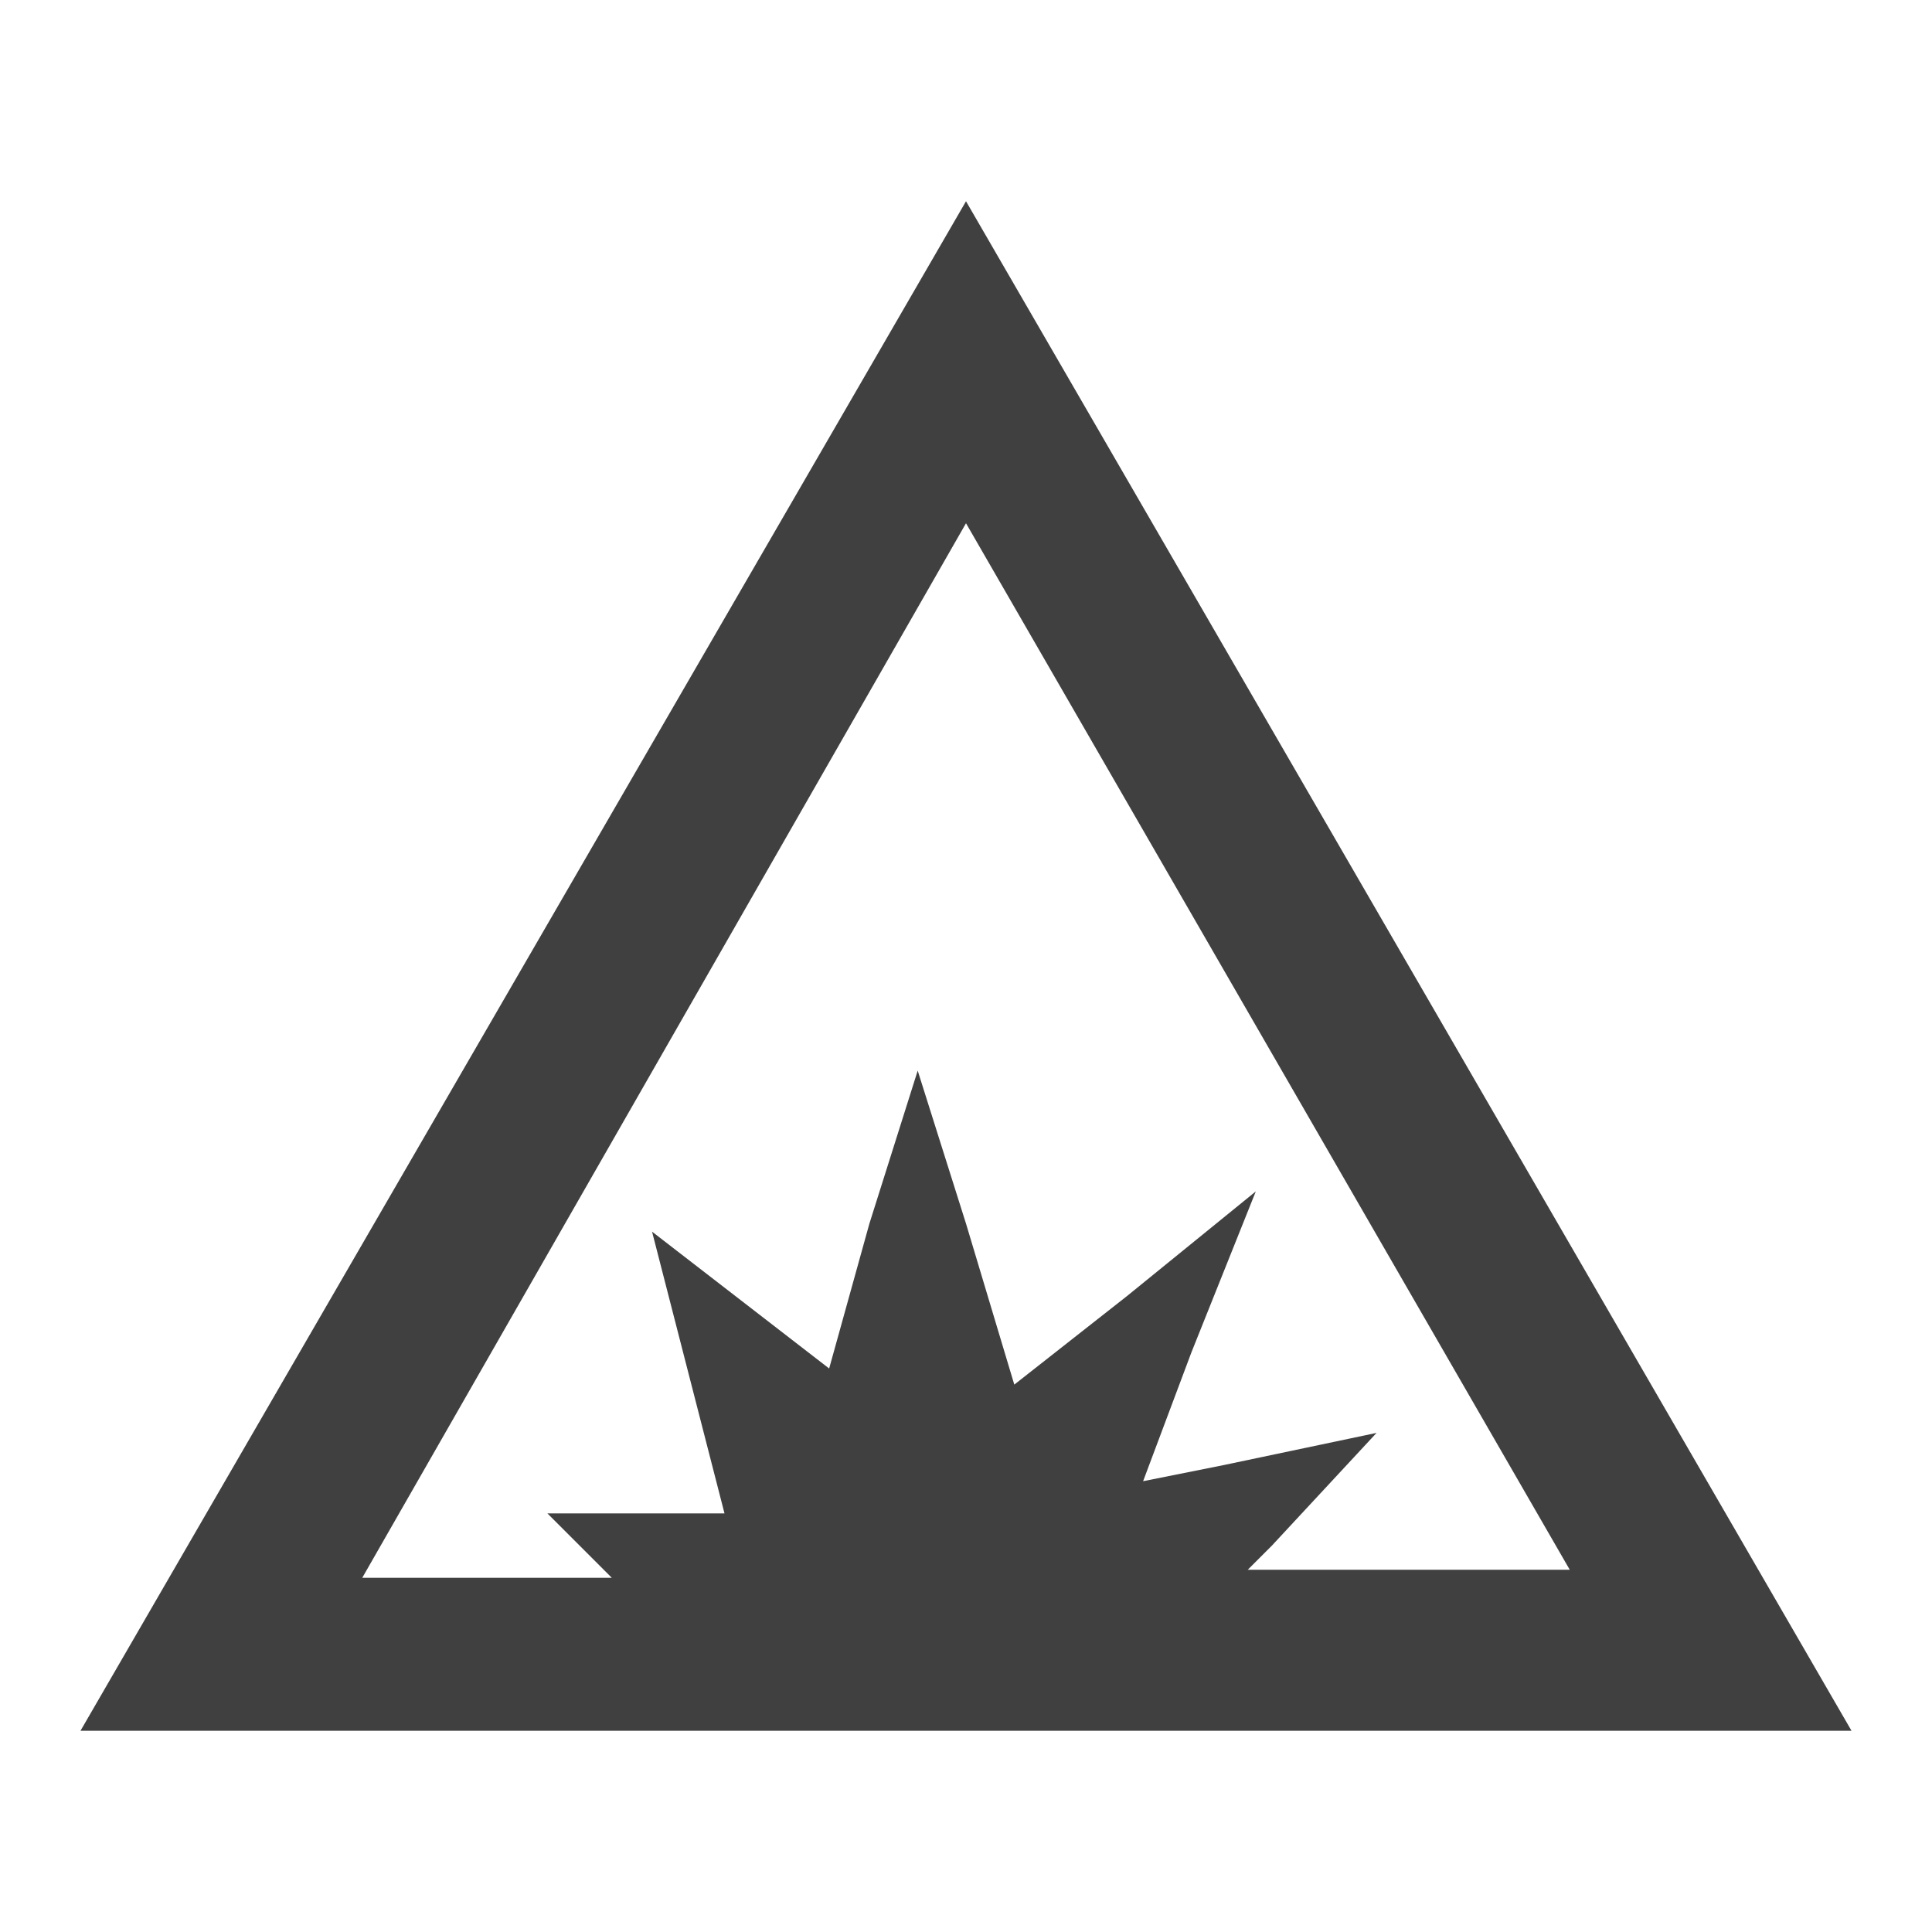
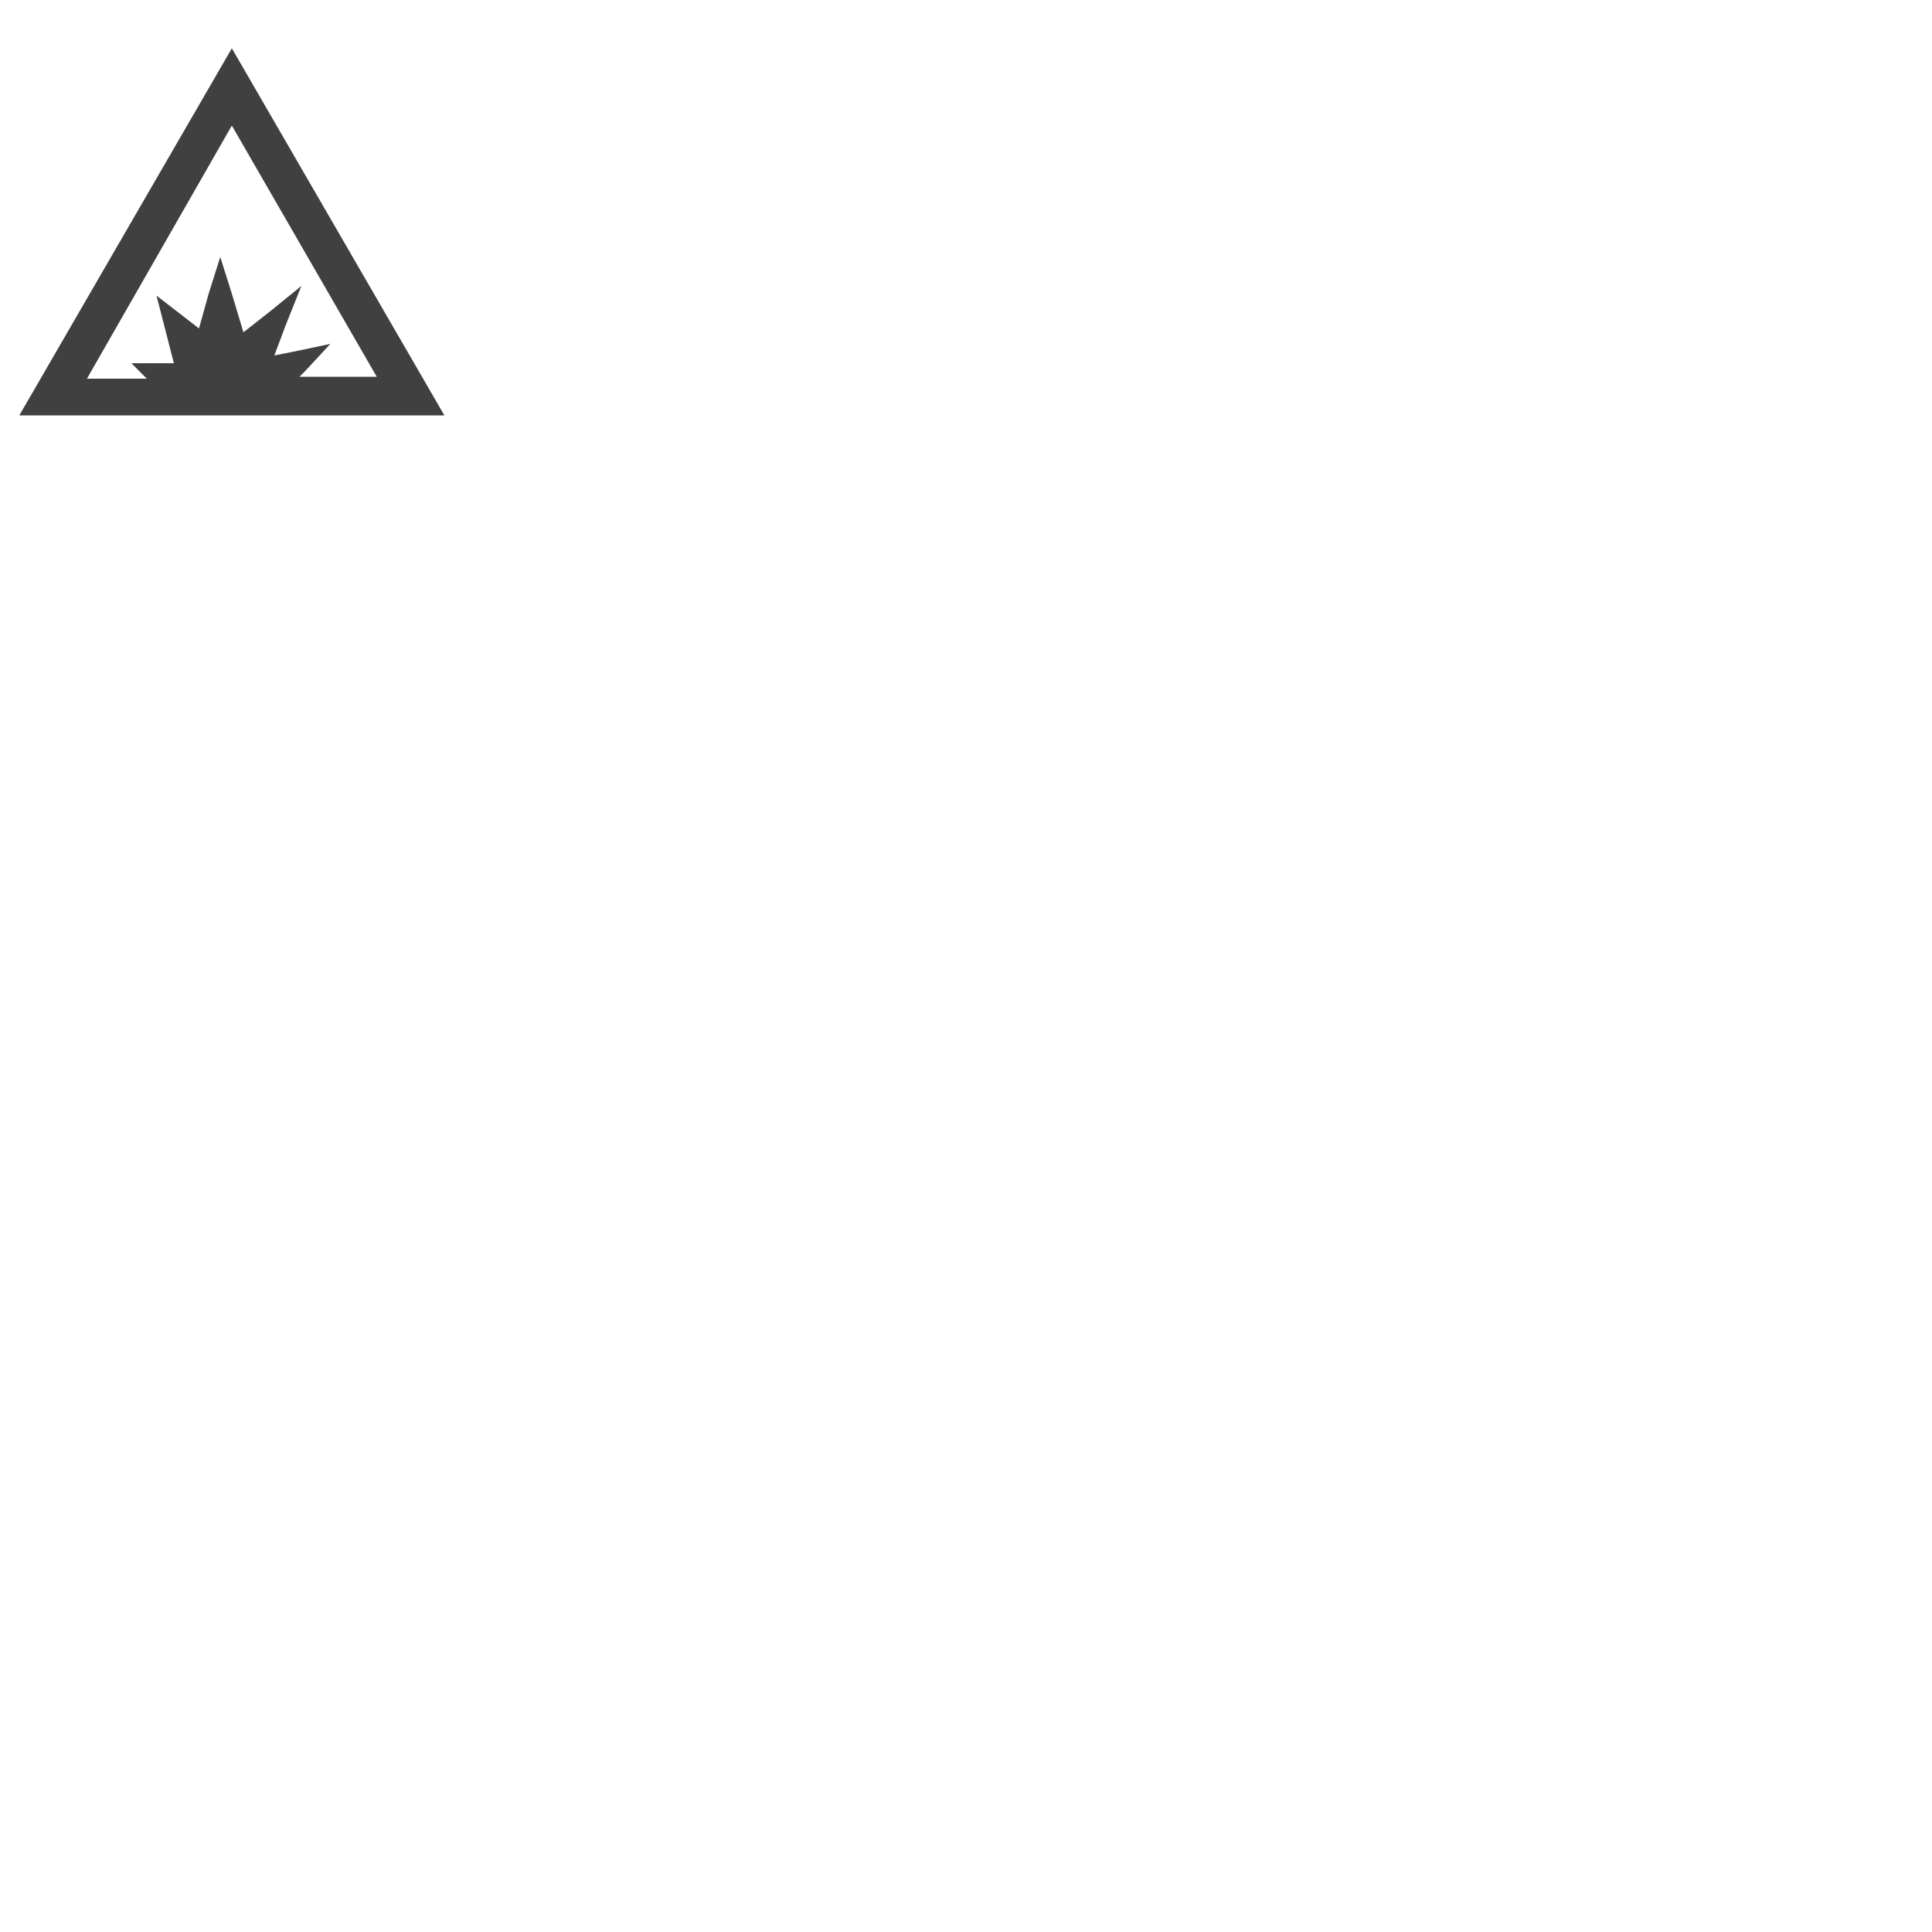
- <svg xmlns="http://www.w3.org/2000/svg" version="1.1" id="Layer_2" x="0px" y="0px" viewBox="0 0 24 24" style="enable-background:new 0 0 24 24;" xml:space="preserve">
+ <svg xmlns="http://www.w3.org/2000/svg" version="1.1" id="Layer_2" x="0px" y="0px" viewBox="0 0 100 100" style="enable-background:new 0 0 24 24;" xml:space="preserve">
  <style type="text/css">
	.st0{fill:#404040;}
</style>
  <path class="st0" d="M12,2.5l-11,19h22L12,2.5z M12,6.5l7.5,13h-4l0.3-0.3l1.3-1.4l-1.9,0.4l-1,0.2l0.6-1.6l0.8-2L14,16.1l-1.4,1.1  l-0.6-2l-0.6-1.9l-0.6,1.9l-0.5,1.8l-2.2-1.7l0.9,3.5H8.3H6.8l0.8,0.8H4.5L12,6.5z" />
</svg>
